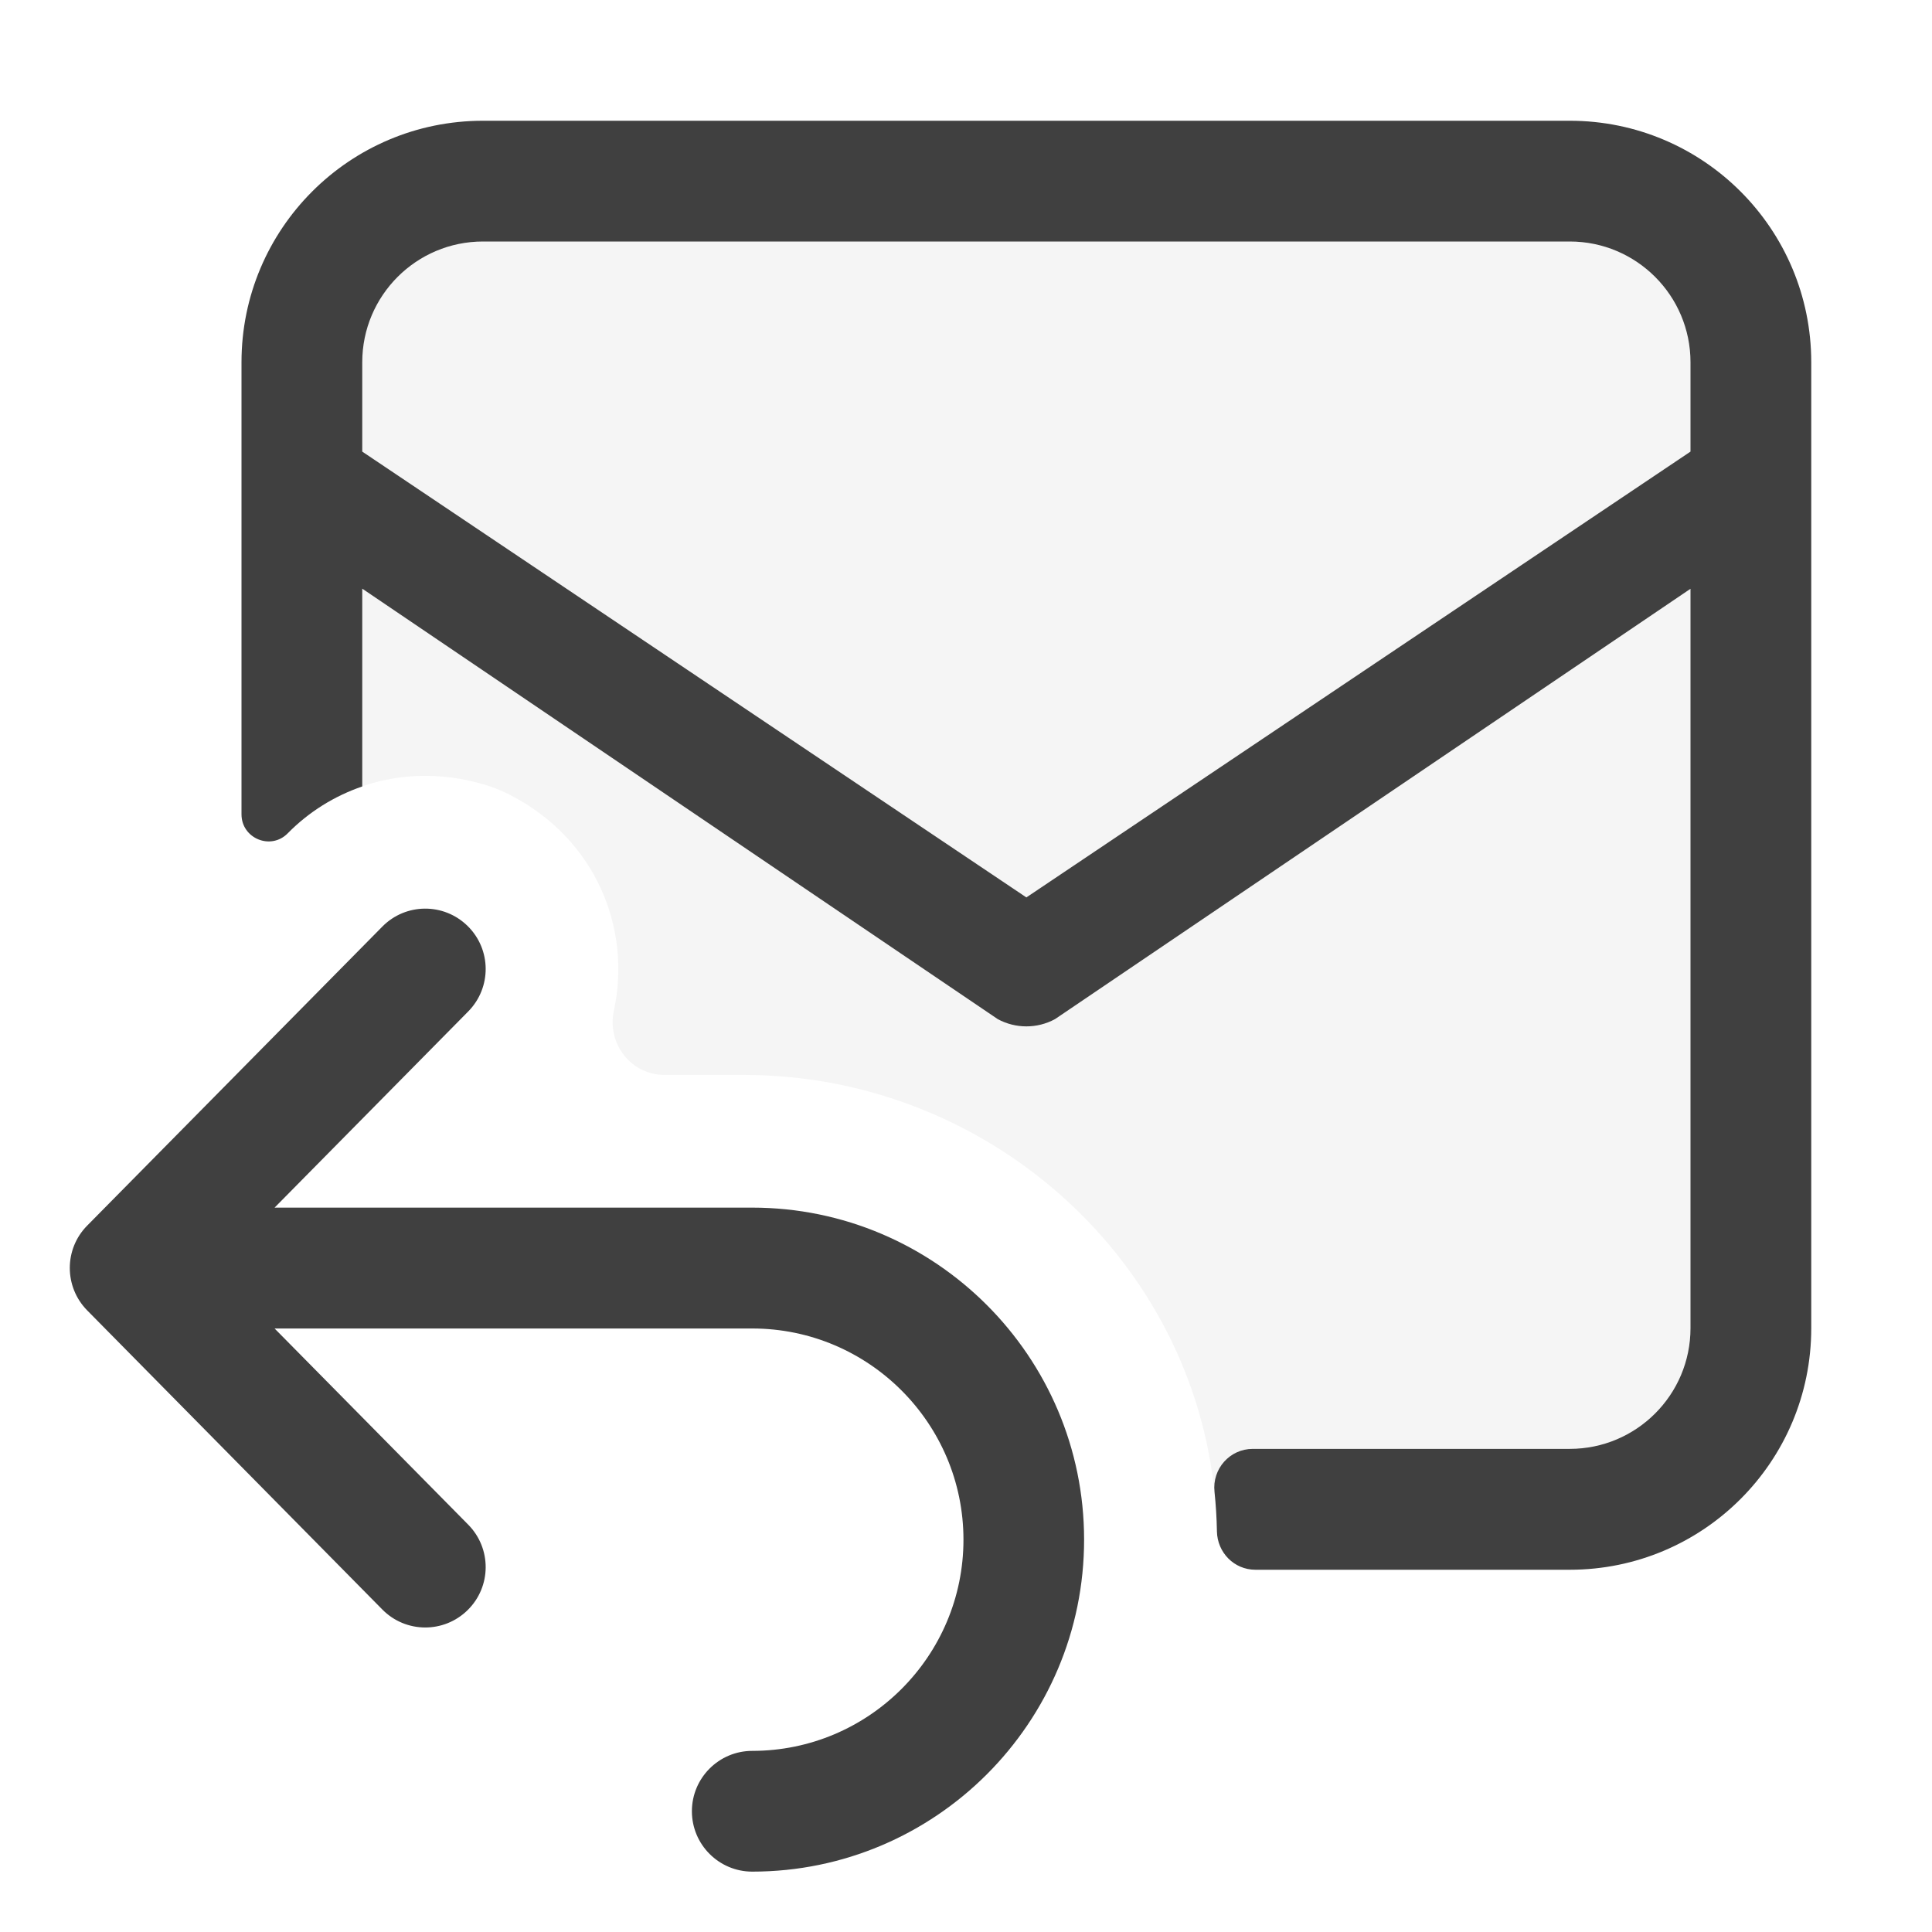
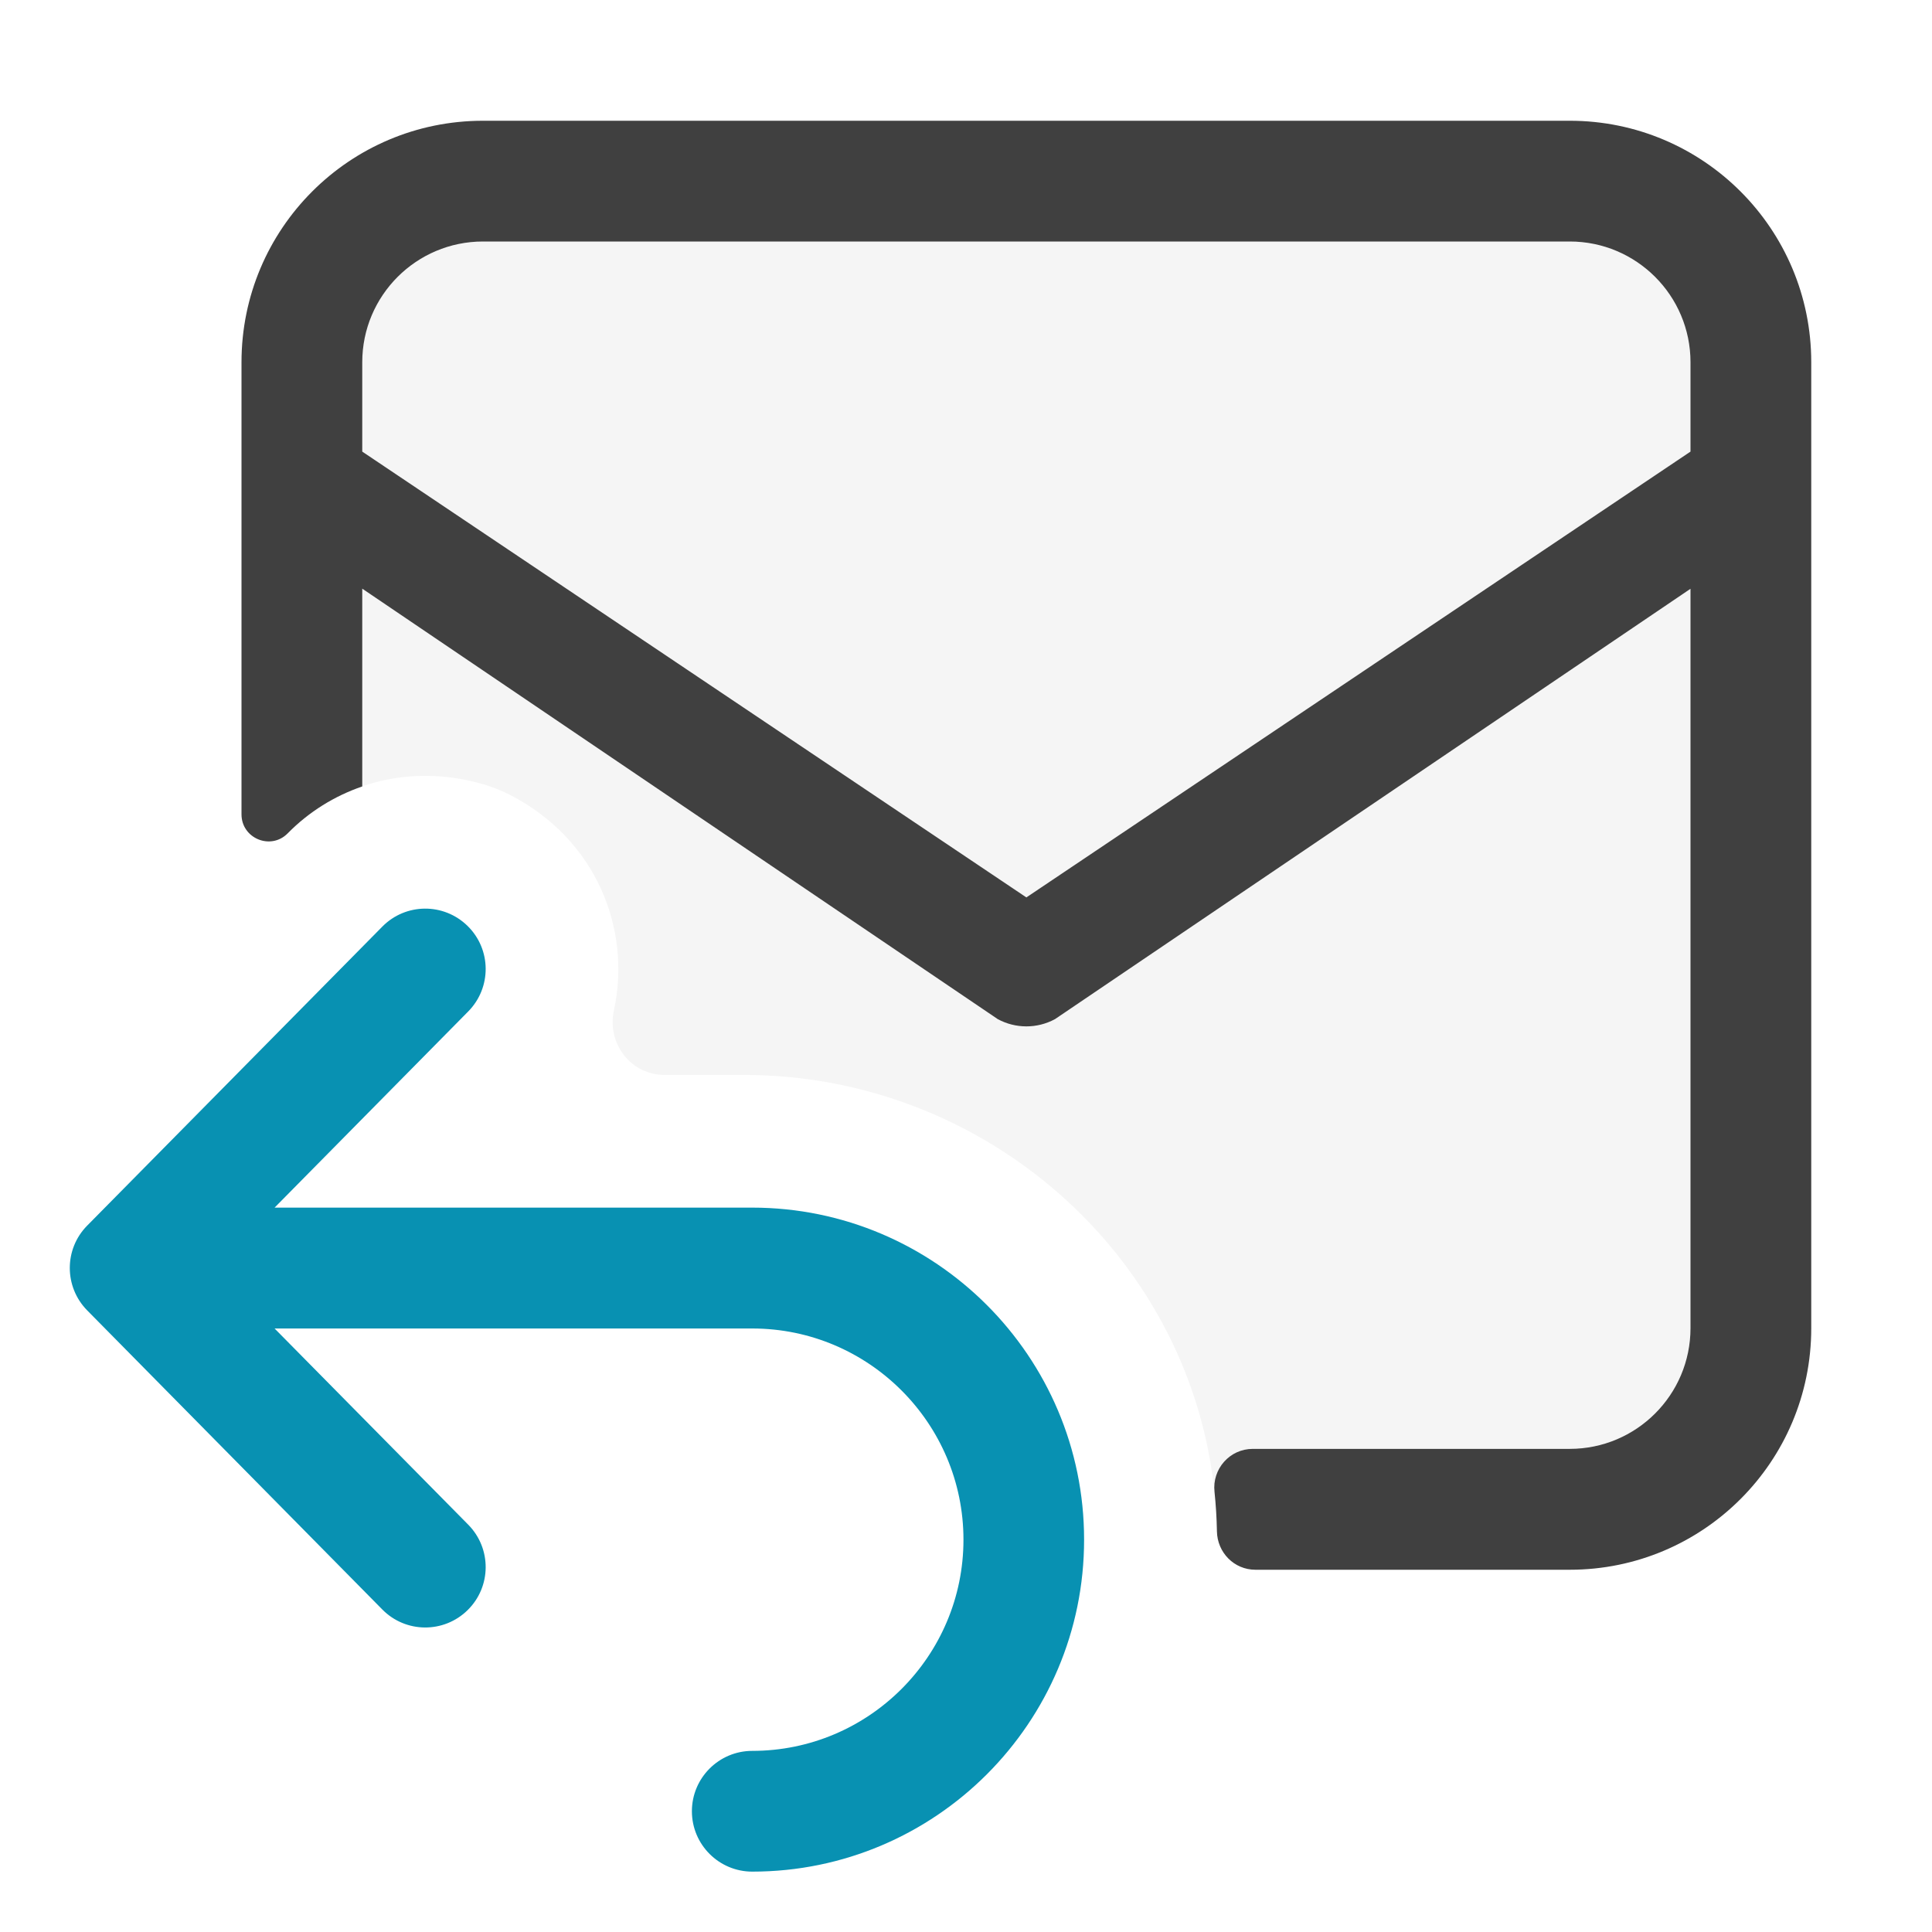
<svg xmlns="http://www.w3.org/2000/svg" version="1.1" id="Layer_1" x="0px" y="0px" width="16px" height="16px" viewBox="0 0 16 16" enable-background="new 0 0 16 16" xml:space="preserve">
  <g id="icon">
    <path d="M14.5,3.075v7.85c0,0.87,-0.705,1.575,-1.575,1.575h-2.651c-0.113,0,-0.208,-0.084,-0.222,-0.196c-0.227,-1.929,-1.91,-3.402,-3.893,-3.402c0,0,-0.329,0,-0.655,0c-0.28,0,-0.479,-0.26,-0.42,-0.534c0.146,-0.671,-0.143,-1.418,-0.864,-1.787c-0.069,-0.035,-0.14,-0.064,-0.214,-0.085c-0.549,-0.161,-1.099,-0.041,-1.506,0.298c-0,0,-0,0,-0,-0V3.075C2.5,2.205,3.205,1.5,4.075,1.5h8.85C13.795,1.5,14.5,2.205,14.5,3.075z" id="b" fill="#F5F5F5" />
    <path d="M15,3v8c0,1.105,-0.895,2,-2,2h-2.603c-0.176,0,-0.316,-0.142,-0.319,-0.319c0,-0.001,0,-0.002,-0,-0.003c-0.002,-0.109,-0.009,-0.217,-0.02,-0.324c-0.02,-0.189,0.126,-0.355,0.317,-0.355H13c0.552,0,1,-0.448,1,-1V4.876L8.737,8.44c-0.148,0.08,-0.326,0.08,-0.474,0L3,4.875v1.638c-0.23,0.079,-0.441,0.209,-0.617,0.388l0,0C2.243,7.044,2,6.944,2,6.744V4.038V3c0,-1.105,0.895,-2,2,-2h9C14.105,1,15,1.895,15,3zM14,3c0,-0.552,-0.448,-1,-1,-1H4c-0.552,0,-1,0.448,-1,1v0.74l5.5,3.692L14,3.74V3z" id="c1" fill="#404040" />
-     <path d="M6.23,15.5c-0.276,0,-0.5,-0.224,-0.5,-0.5s0.224,-0.5,0.5,-0.5c0.965,0,1.749,-0.785,1.749,-1.749s-0.785,-1.749,-1.749,-1.749H2.274l1.604,1.625c0.194,0.197,0.192,0.513,-0.005,0.707c-0.197,0.194,-0.513,0.192,-0.707,-0.005L0.722,10.852c-0.192,-0.195,-0.192,-0.508,0,-0.702l2.444,-2.476c0.194,-0.197,0.51,-0.199,0.707,-0.005c0.197,0.194,0.199,0.51,0.005,0.707l-1.604,1.625h3.955c1.516,0,2.749,1.233,2.749,2.749C8.979,14.267,7.746,15.5,6.23,15.5z" id="c2" fill="#404040" />
+     <path d="M6.23,15.5c-0.276,0,-0.5,-0.224,-0.5,-0.5s0.224,-0.5,0.5,-0.5c0.965,0,1.749,-0.785,1.749,-1.749s-0.785,-1.749,-1.749,-1.749H2.274l1.604,1.625c0.194,0.197,0.192,0.513,-0.005,0.707c-0.197,0.194,-0.513,0.192,-0.707,-0.005L0.722,10.852c-0.192,-0.195,-0.192,-0.508,0,-0.702l2.444,-2.476c0.194,-0.197,0.51,-0.199,0.707,-0.005c0.197,0.194,0.199,0.51,0.005,0.707l-1.604,1.625h3.955c1.516,0,2.749,1.233,2.749,2.749C8.979,14.267,7.746,15.5,6.23,15.5z" id="c2" fill="#0891b2" />
  </g>
</svg>
